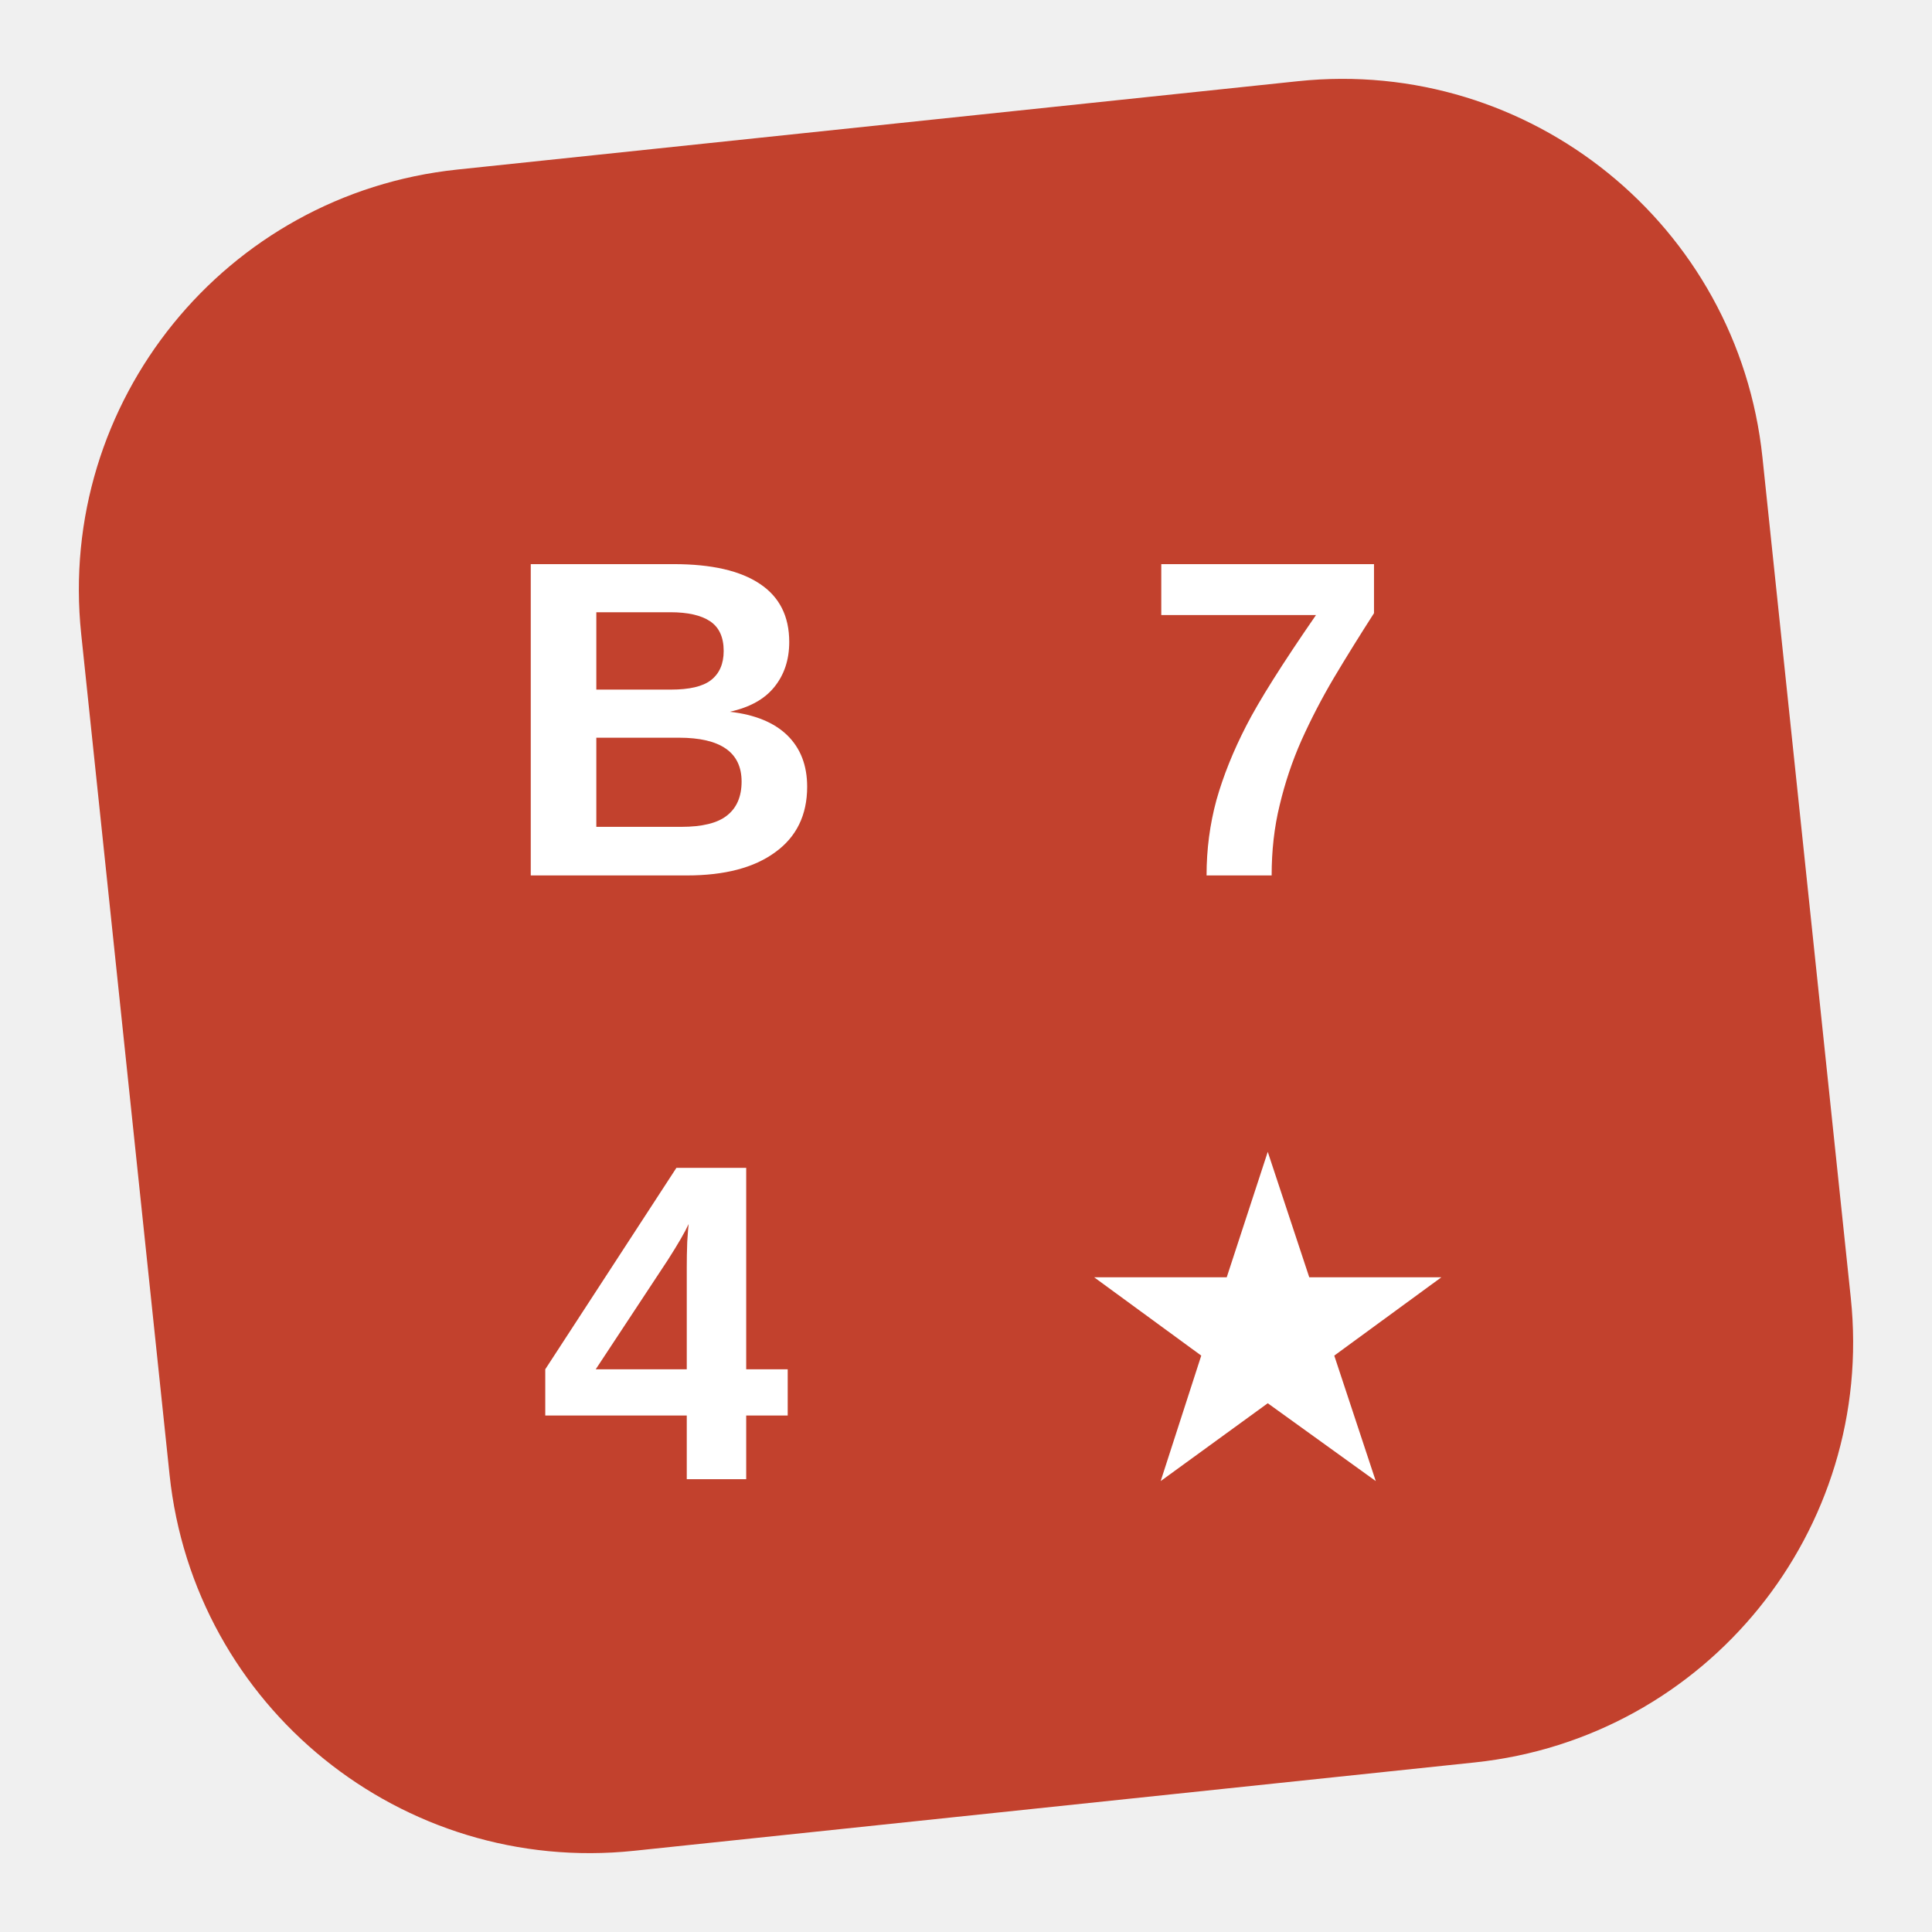
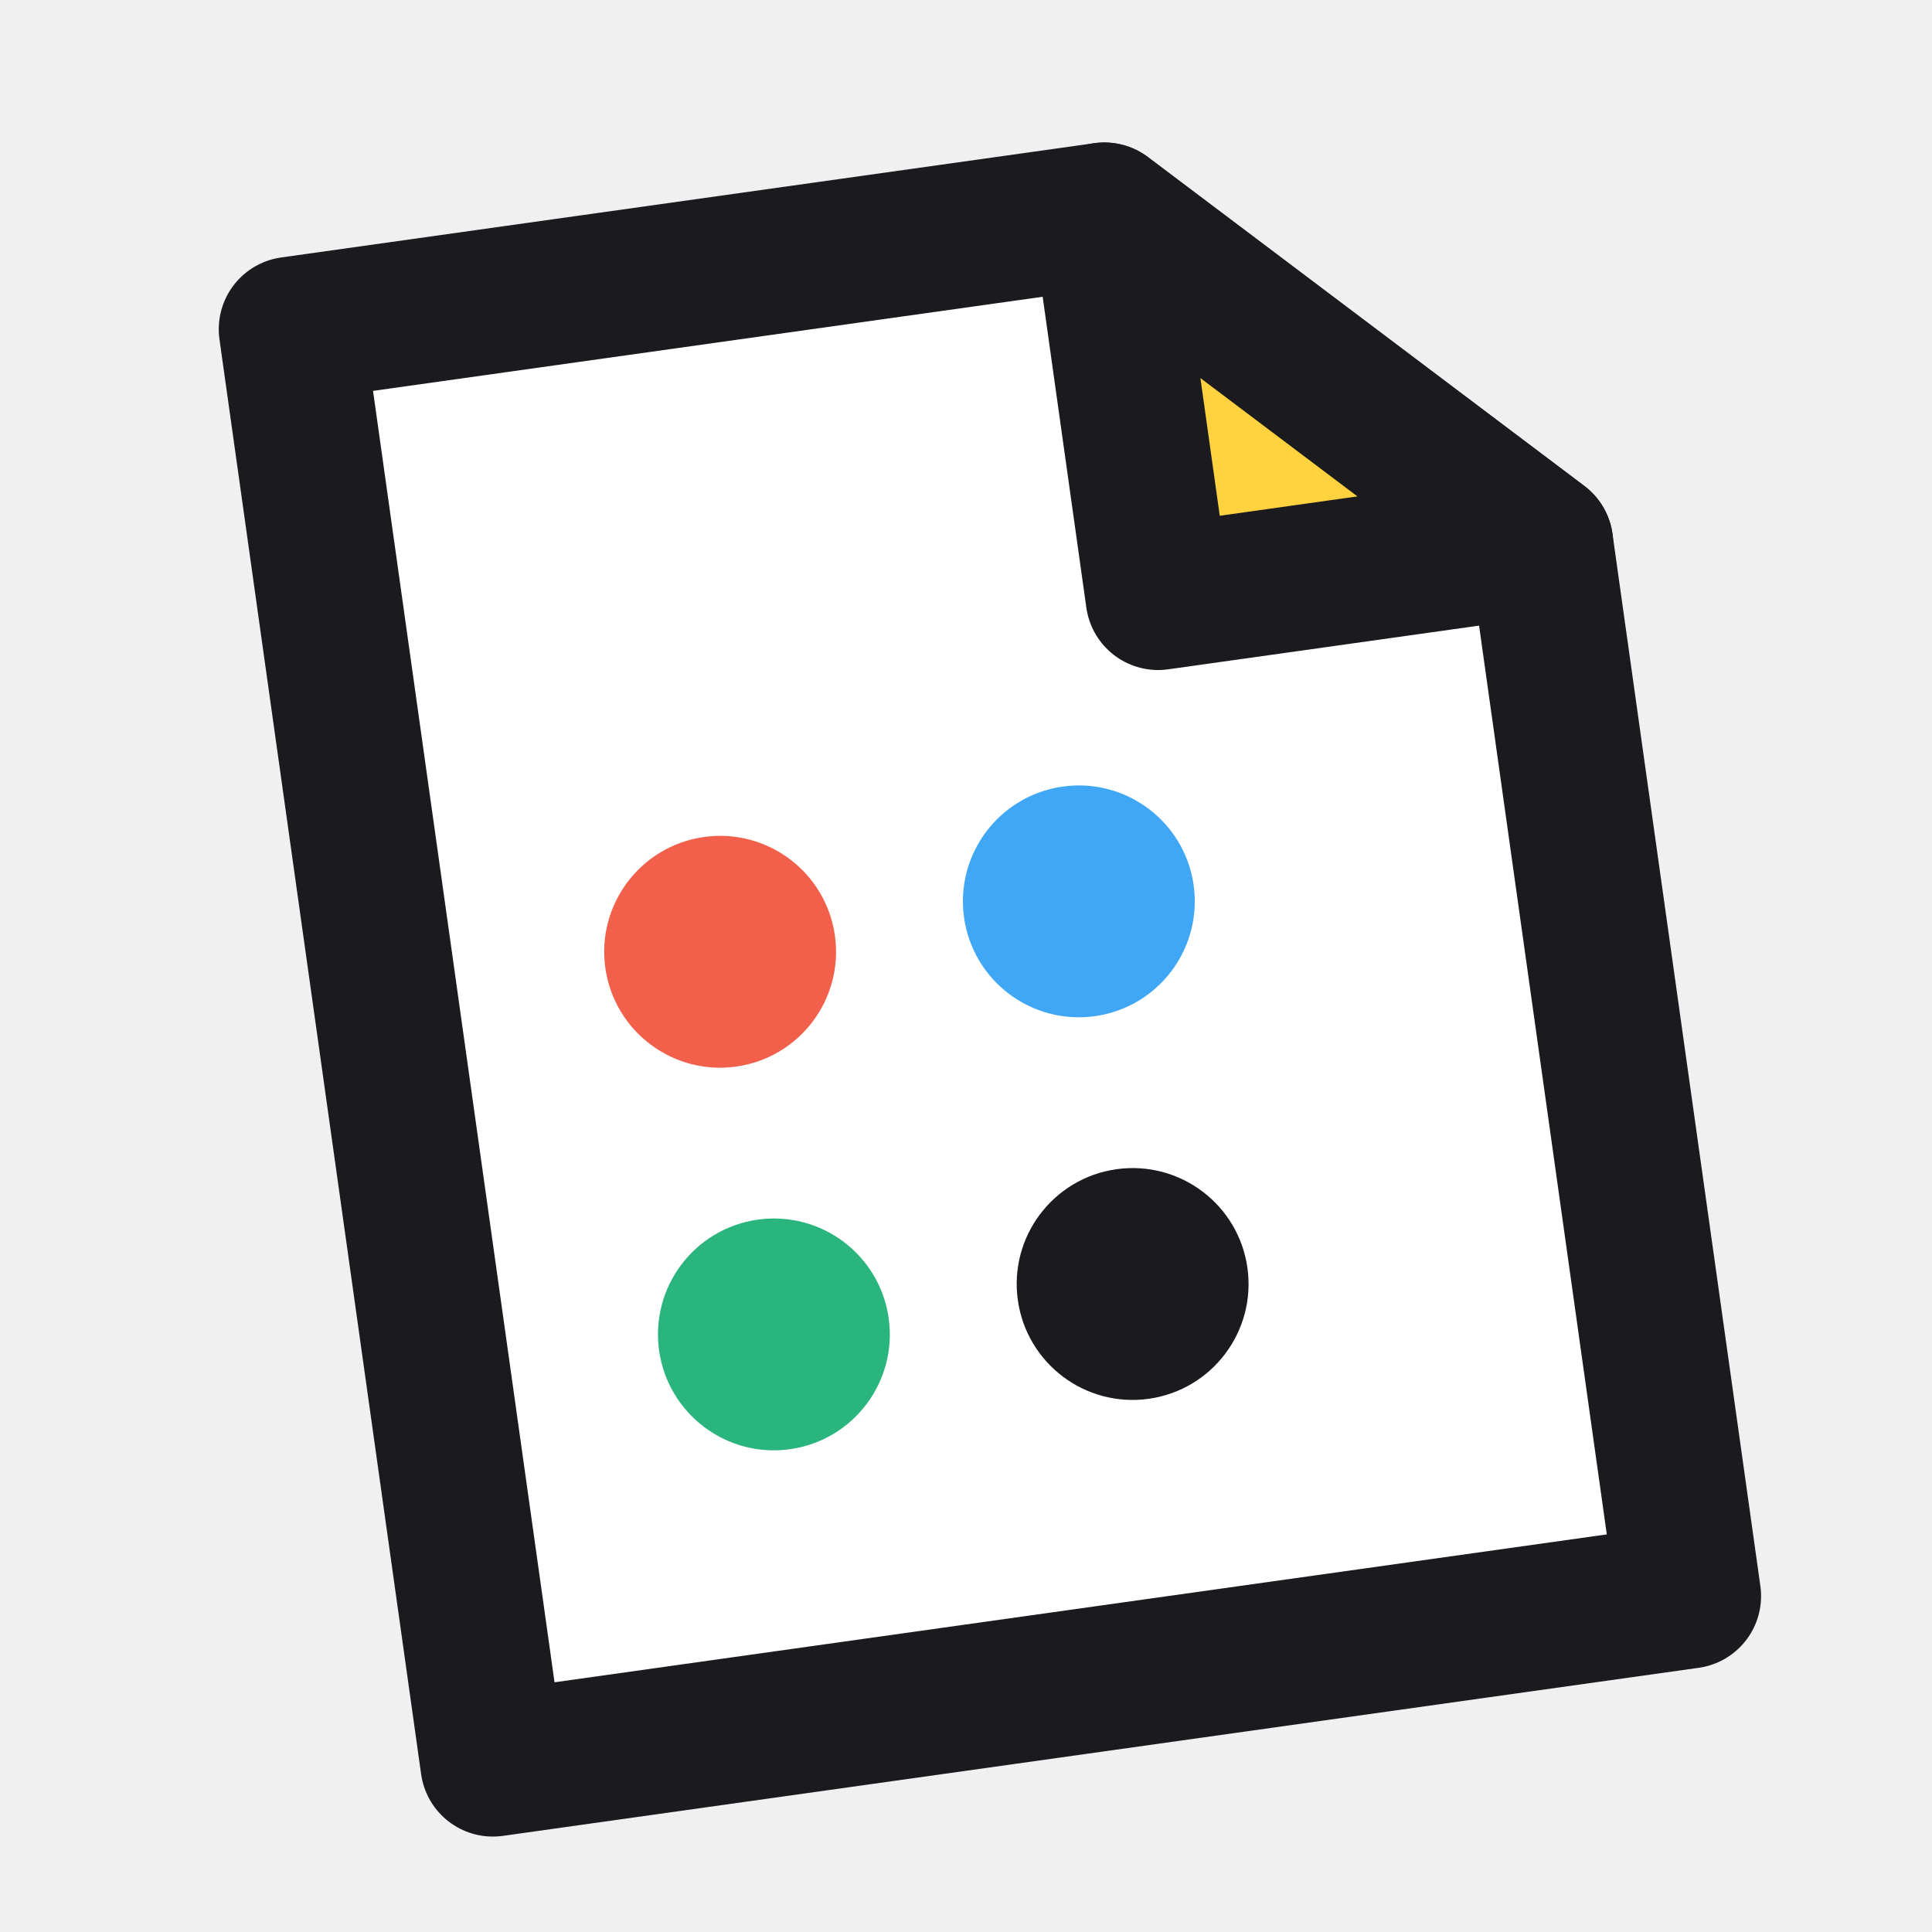
- <svg xmlns="http://www.w3.org/2000/svg" viewBox="0 0 64 64">
-   <rect x="4" y="4" width="56" height="56" rx="14" fill="#C2412D" transform="rotate(-6 32 32)" />
-   <g fill="#fff" font-family="Arial,sans-serif" font-weight="700" font-size="15" text-anchor="middle">
-     <text x="22" y="29">B</text>
-     <text x="42" y="29">7</text>
-     <text x="22" y="49">4</text>
-     <text x="42" y="49">★</text>
+ <svg xmlns="http://www.w3.org/2000/svg" viewBox="0 0 40 40">
+   <g transform="rotate(-8 20 20)" stroke="#1B1B1F" stroke-width="3" stroke-linejoin="round">
+     <path d="M8 5h17l8 8v22H8z" fill="#FFFFFF" />
+     <path d="M25 5v8h8z" fill="#FFD23F" />
+   </g>
+   <g transform="rotate(-8 20 20)">
+     <circle cx="15" cy="19" r="2.4" fill="#F2604B" />
+     <circle cx="22.5" cy="19" r="2.4" fill="#3FA7F5" />
+     <circle cx="15" cy="27" r="2.4" fill="#2BB57E" />
+     <circle cx="22.5" cy="27" r="2.4" fill="#1B1B1F" />
  </g>
</svg>
